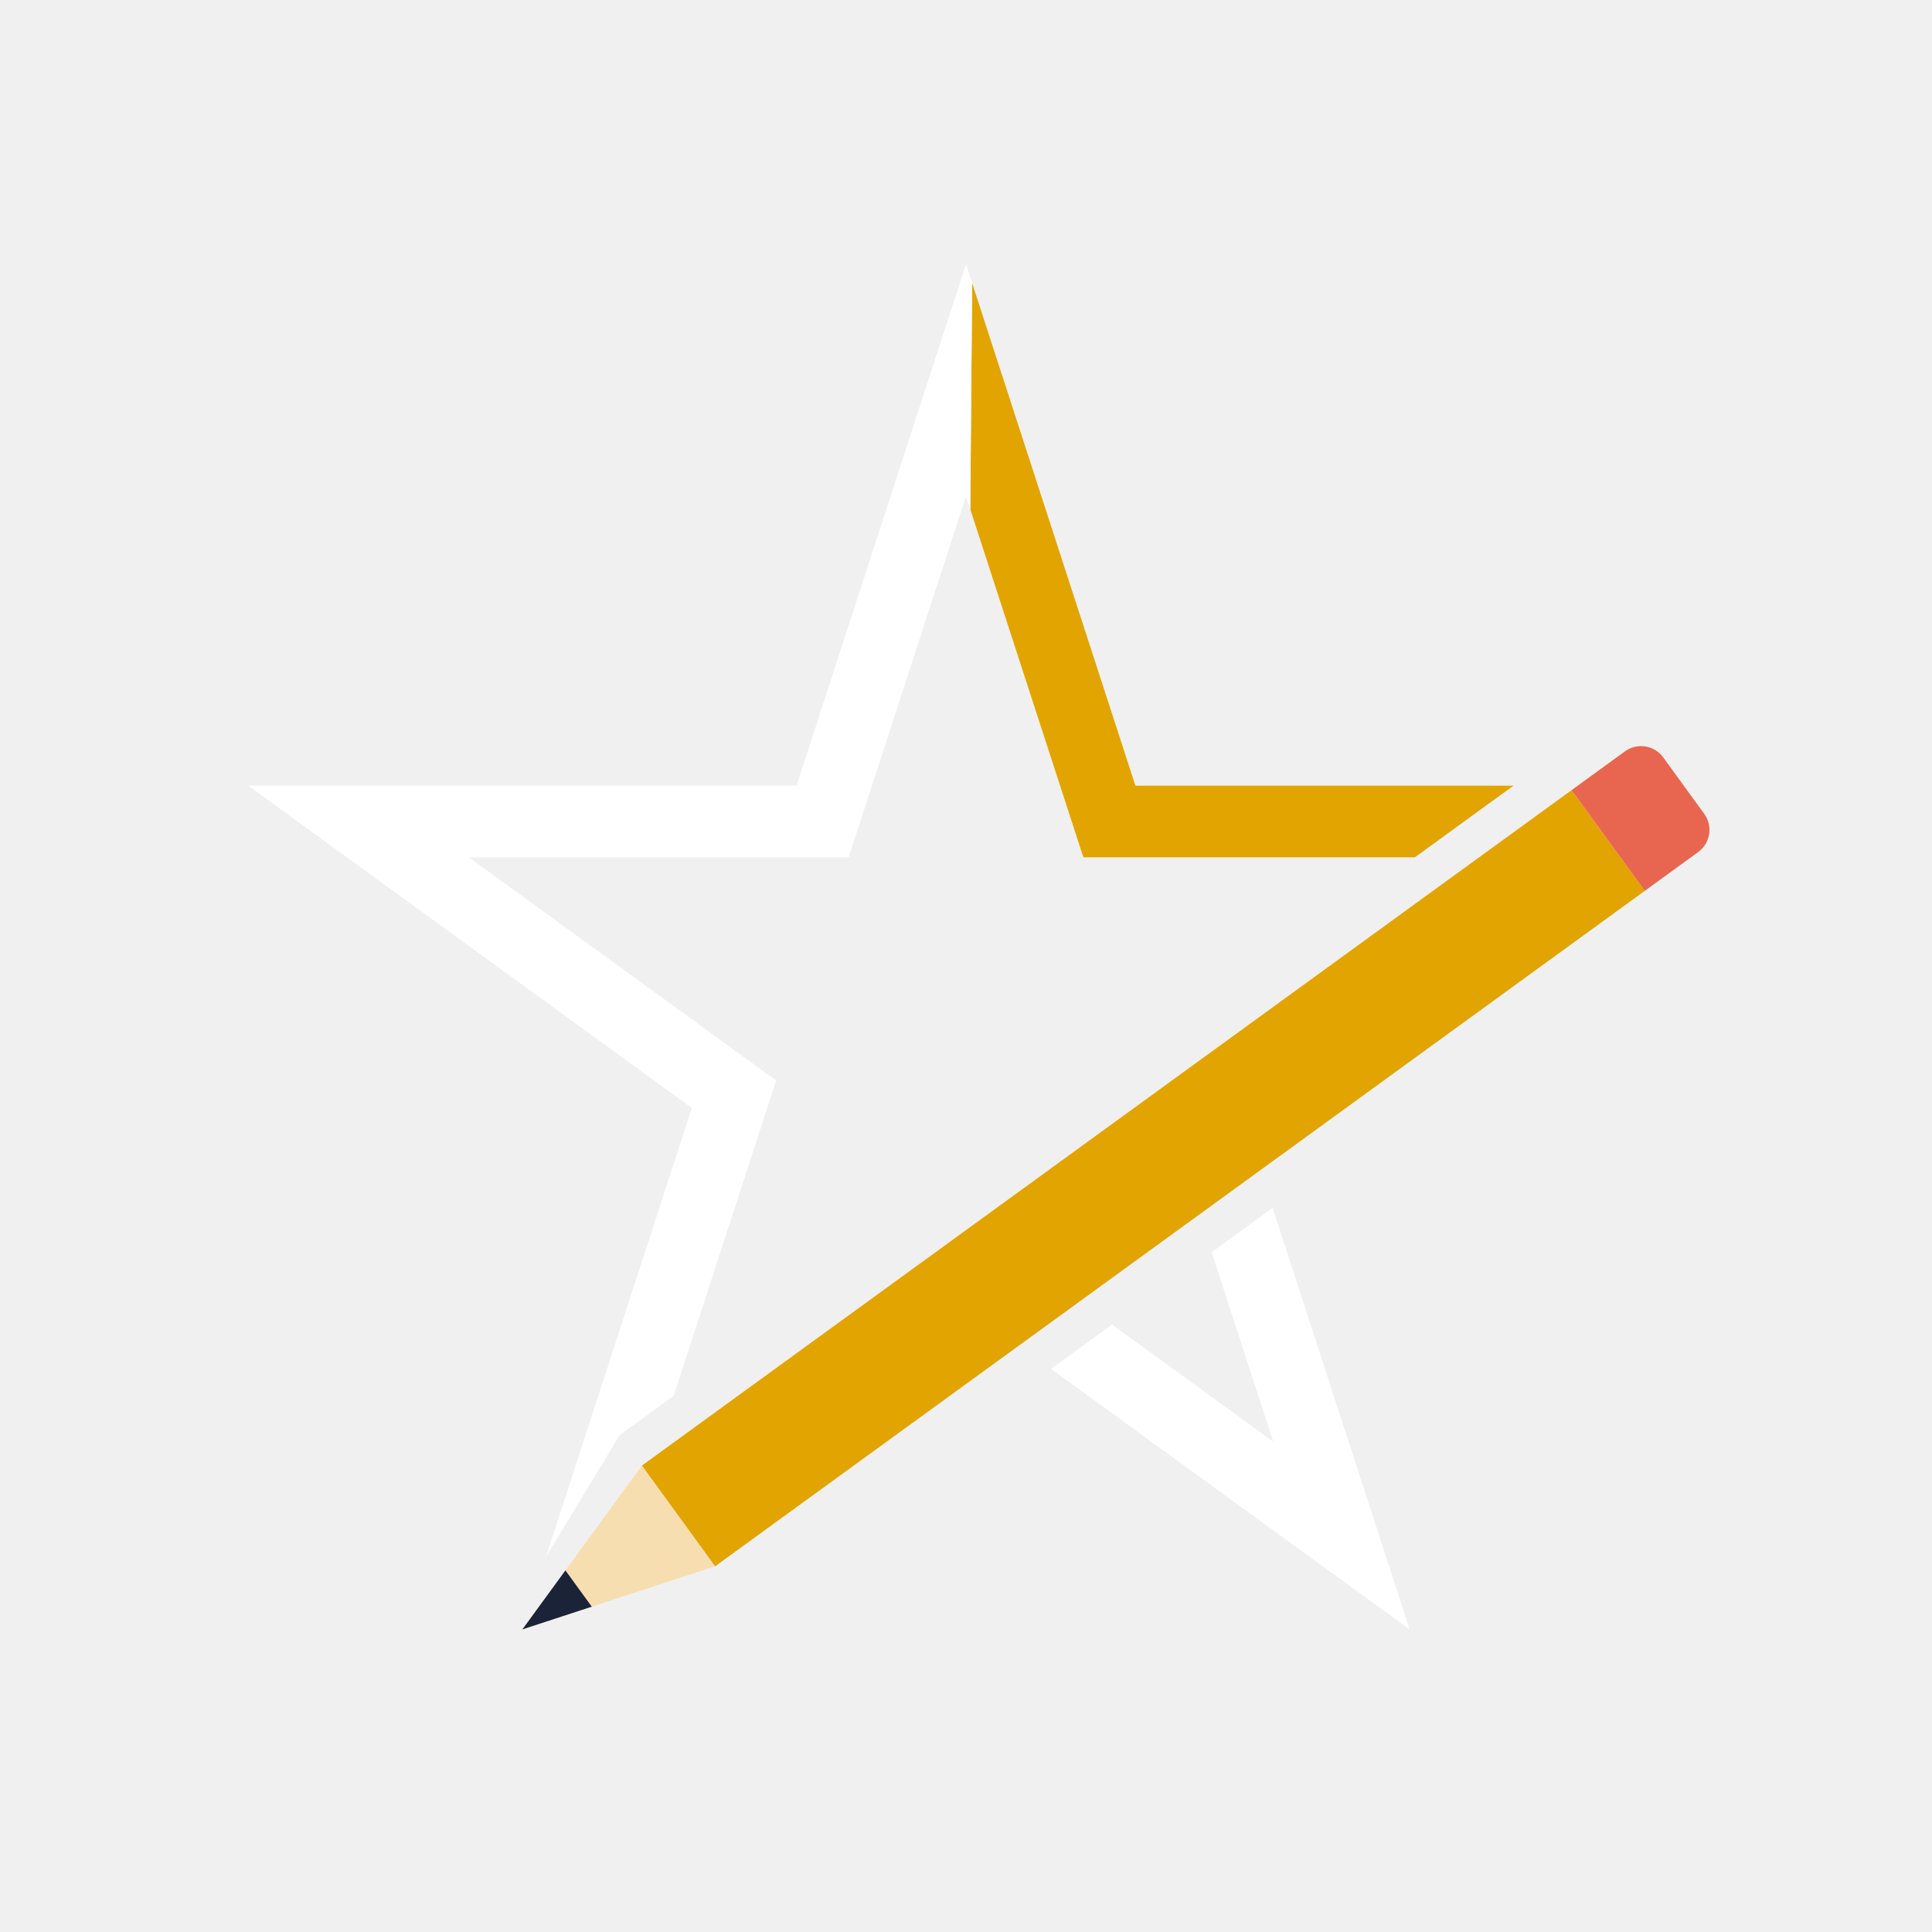
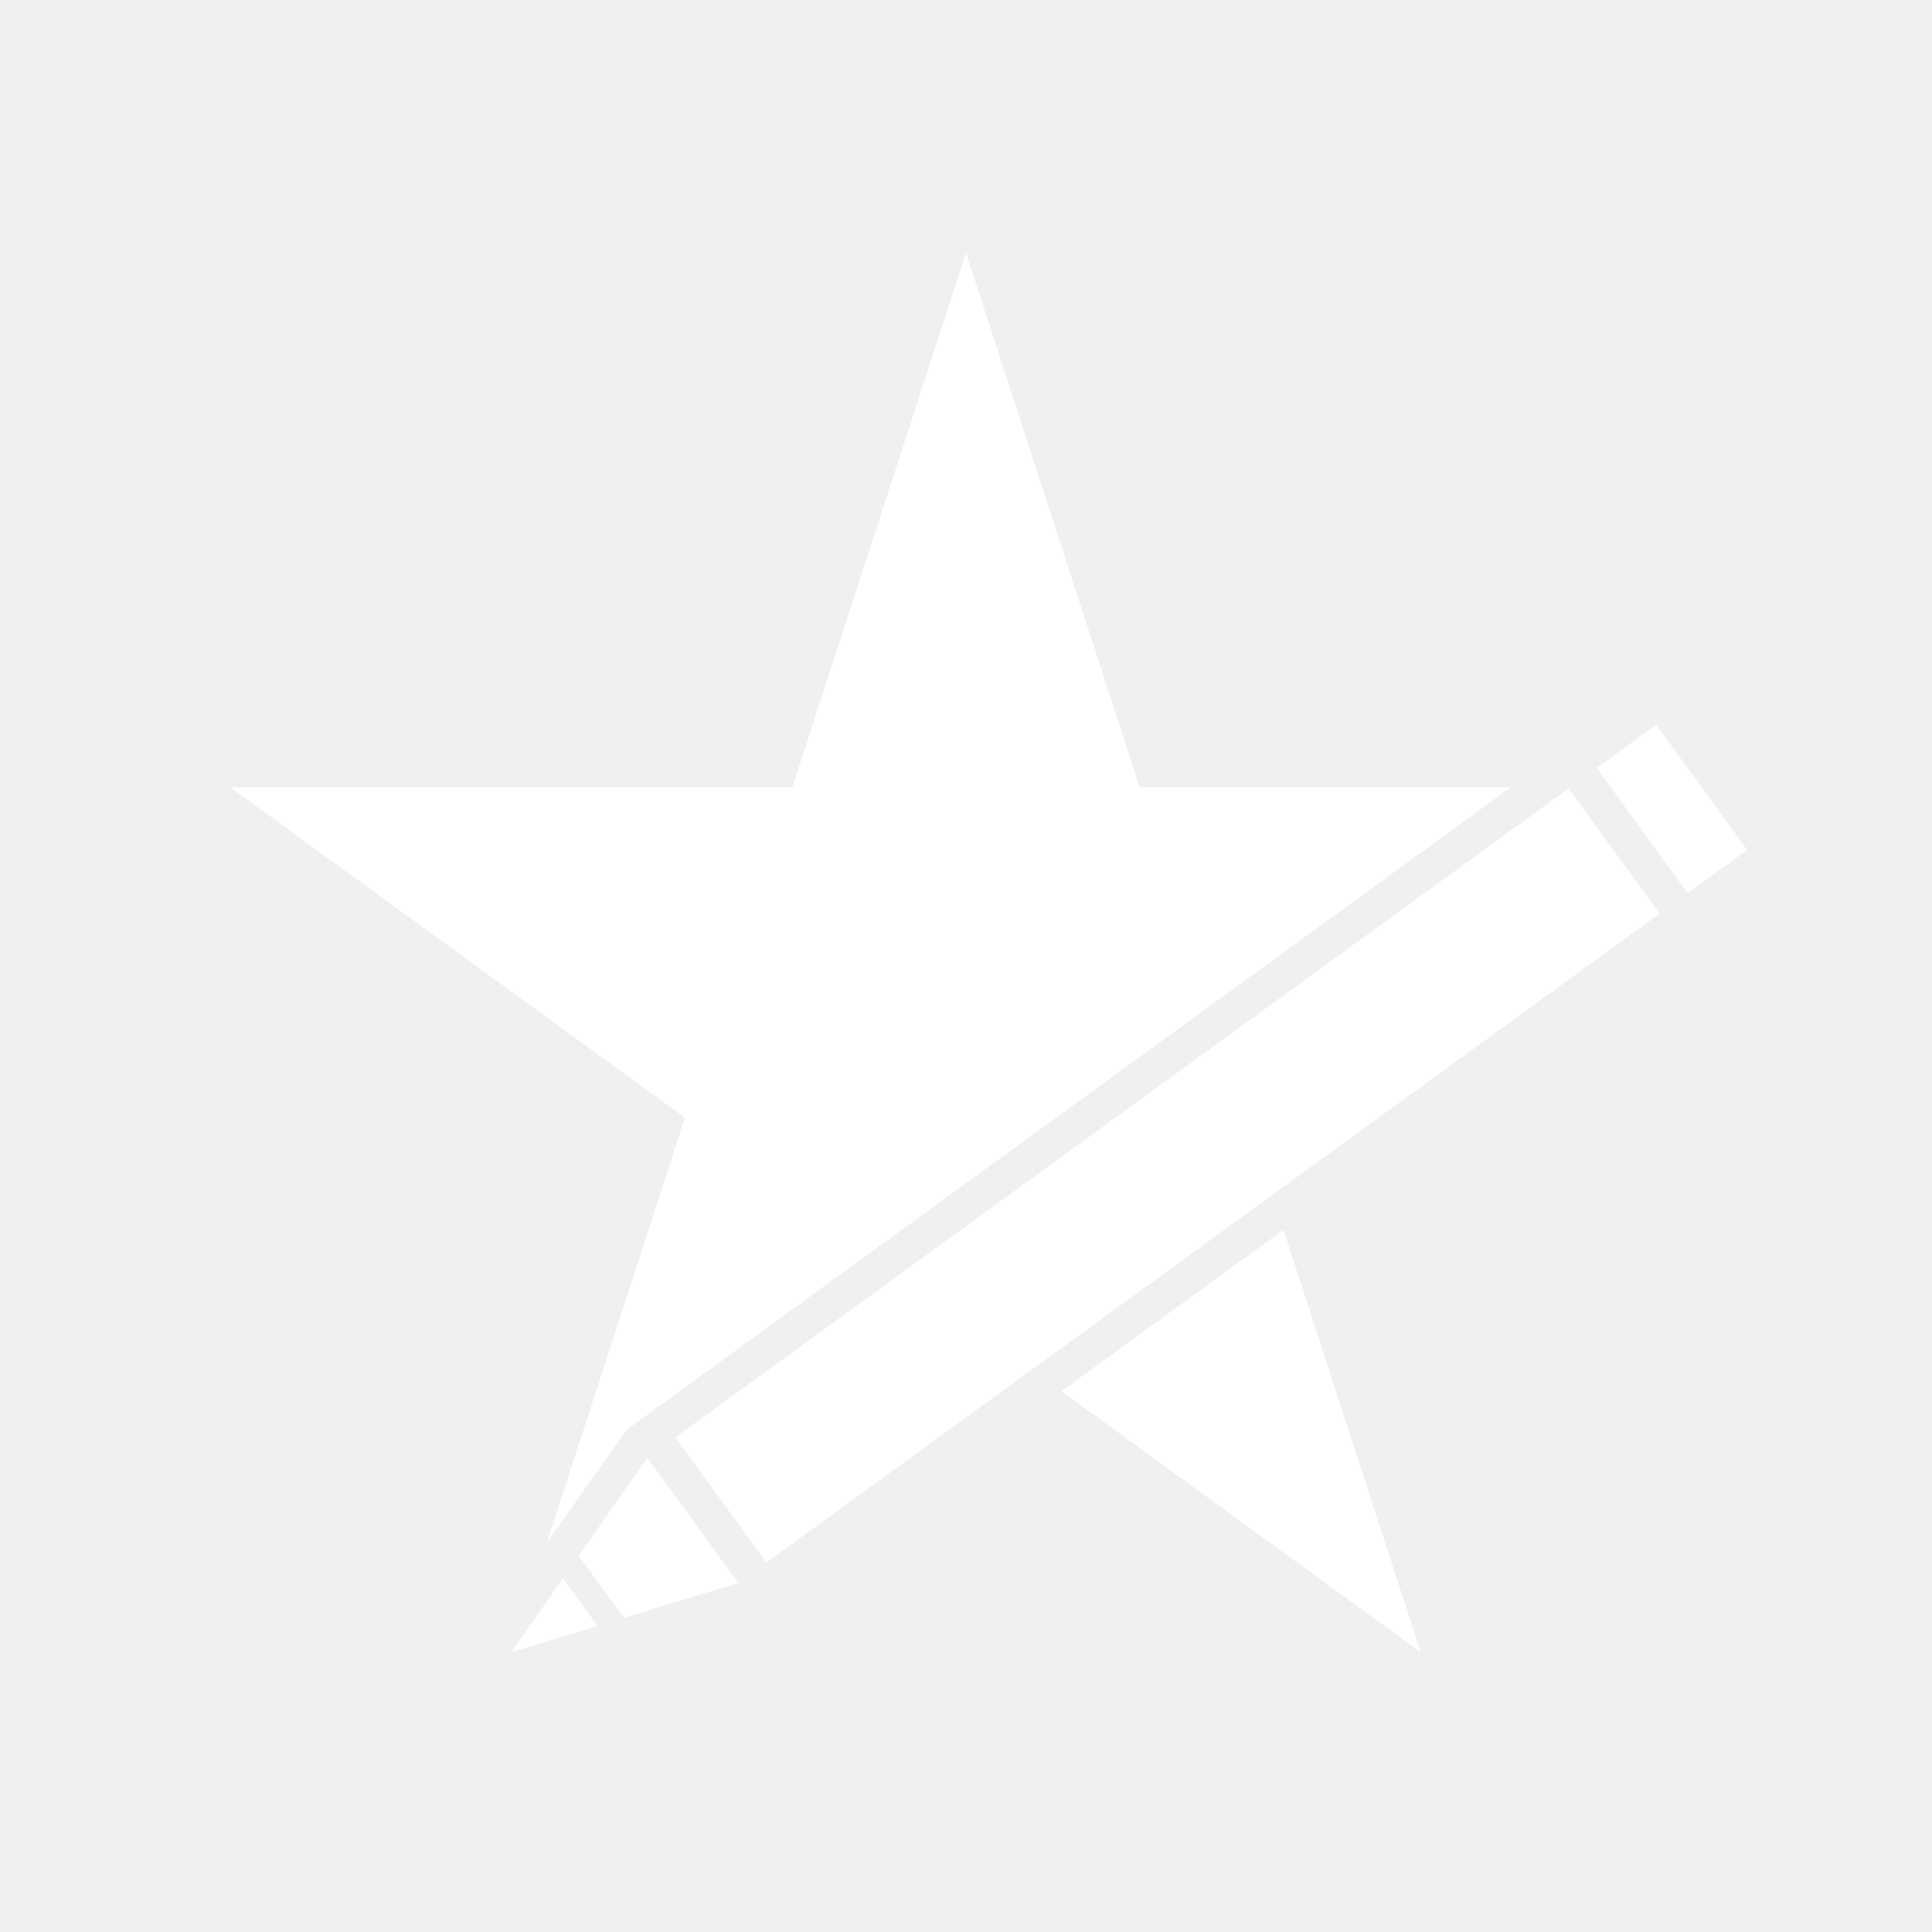
<svg xmlns="http://www.w3.org/2000/svg" viewBox="0 0 512 512">
  <defs>
-     <mask id="b-k" maskUnits="userSpaceOnUse" x="0" y="0" width="512" height="512">
+     <mask id="b-s" maskUnits="userSpaceOnUse" x="0" y="0" width="512" height="512">
      <rect width="512" height="512" fill="#fff" />
-       <g fill="#000">
-         <g transform="translate(138.44 431.8) rotate(-36)">
-           <path d="M-12 0L51.15 -26.5L390.42 -26.5L390.42 26.5L51.15 26.5Z" />
-         </g>
-       </g>
+       <path transform="translate(135.5 437.85) rotate(-36)" d="M-28.3 0L59.45 -29.73H399.16V29.73H59.45Z" fill="#000" />
+     </mask>
+     <mask id="b-p" maskUnits="userSpaceOnUse" x="-200" y="-200" width="789.93" height="400">
+       <rect x="-200" y="-200" width="789.93" height="400" fill="#fff" />
+       <path d="M22.59 -20.5h6.92v41h-6.92ZM59.45 -20.5h9.22v41h-9.22ZM361.23 -20.5h9.22v41h-9.22Z" fill="#000" />
    </mask>
  </defs>
-   <path d="M256 70L300.9 208.2L446.21 208.2L328.65 293.61L373.56 431.8L256 346.39L138.44 431.8L183.35 293.61L65.79 208.2L211.1 208.2ZM256 131.49L287.1 227.2L387.74 227.2L306.32 286.35L337.42 382.06L256 322.91L174.58 382.06L205.68 286.35L124.26 227.2L224.9 227.2Z" fill="#ffffff" fill-rule="evenodd" mask="url(#b-k)" />
-   <clipPath id="b-c">
-     <path d="M256 270L258 30L556 -30L556 208.2Z" />
-   </clipPath>
-   <path d="M256 70L300.9 208.2L446.21 208.2L328.65 293.61L373.56 431.8L256 346.39L138.44 431.8L183.35 293.61L65.79 208.2L211.1 208.2ZM256 131.49L287.1 227.2L387.74 227.2L306.32 286.35L337.42 382.06L256 322.91L174.58 382.06L205.68 286.35L124.26 227.2L224.9 227.2Z" fill="#e2a400" fill-rule="evenodd" mask="url(#b-k)" clip-path="url(#b-c)" />
-   <g transform="translate(138.44 431.8) rotate(-36)">
-     <path d="M0 0L51.15 -16.5L51.15 16.5Z" fill="#f7deb0" />
-     <path d="M0 0L18.41 -5.94L18.41 5.94Z" fill="#1b2338" />
-     <rect x="51.15" y="-16.5" width="304.52" height="33" fill="#e2a400" />
-     <path d="M355.67 -16.5H373.16A7.26 7.26 0 0 1 380.42 -9.24V9.24A7.26 7.26 0 0 1 373.16 16.5H355.67Z" fill="#e8664f" />
+   <path d="M256 67L302.03 208.65L450.97 208.65L330.47 296.2L376.5 437.85L256 350.3L135.5 437.85L181.53 296.2L61.03 208.65L209.97 208.65Z" fill="#ffffff" mask="url(#b-s)" />
+   <g transform="translate(135.5 437.85) rotate(-36)">
+     <path d="M0 0L59.45 -20.5H389.93V20.5H59.45Z" fill="#ffffff" mask="url(#b-p)" />
  </g>
</svg>
